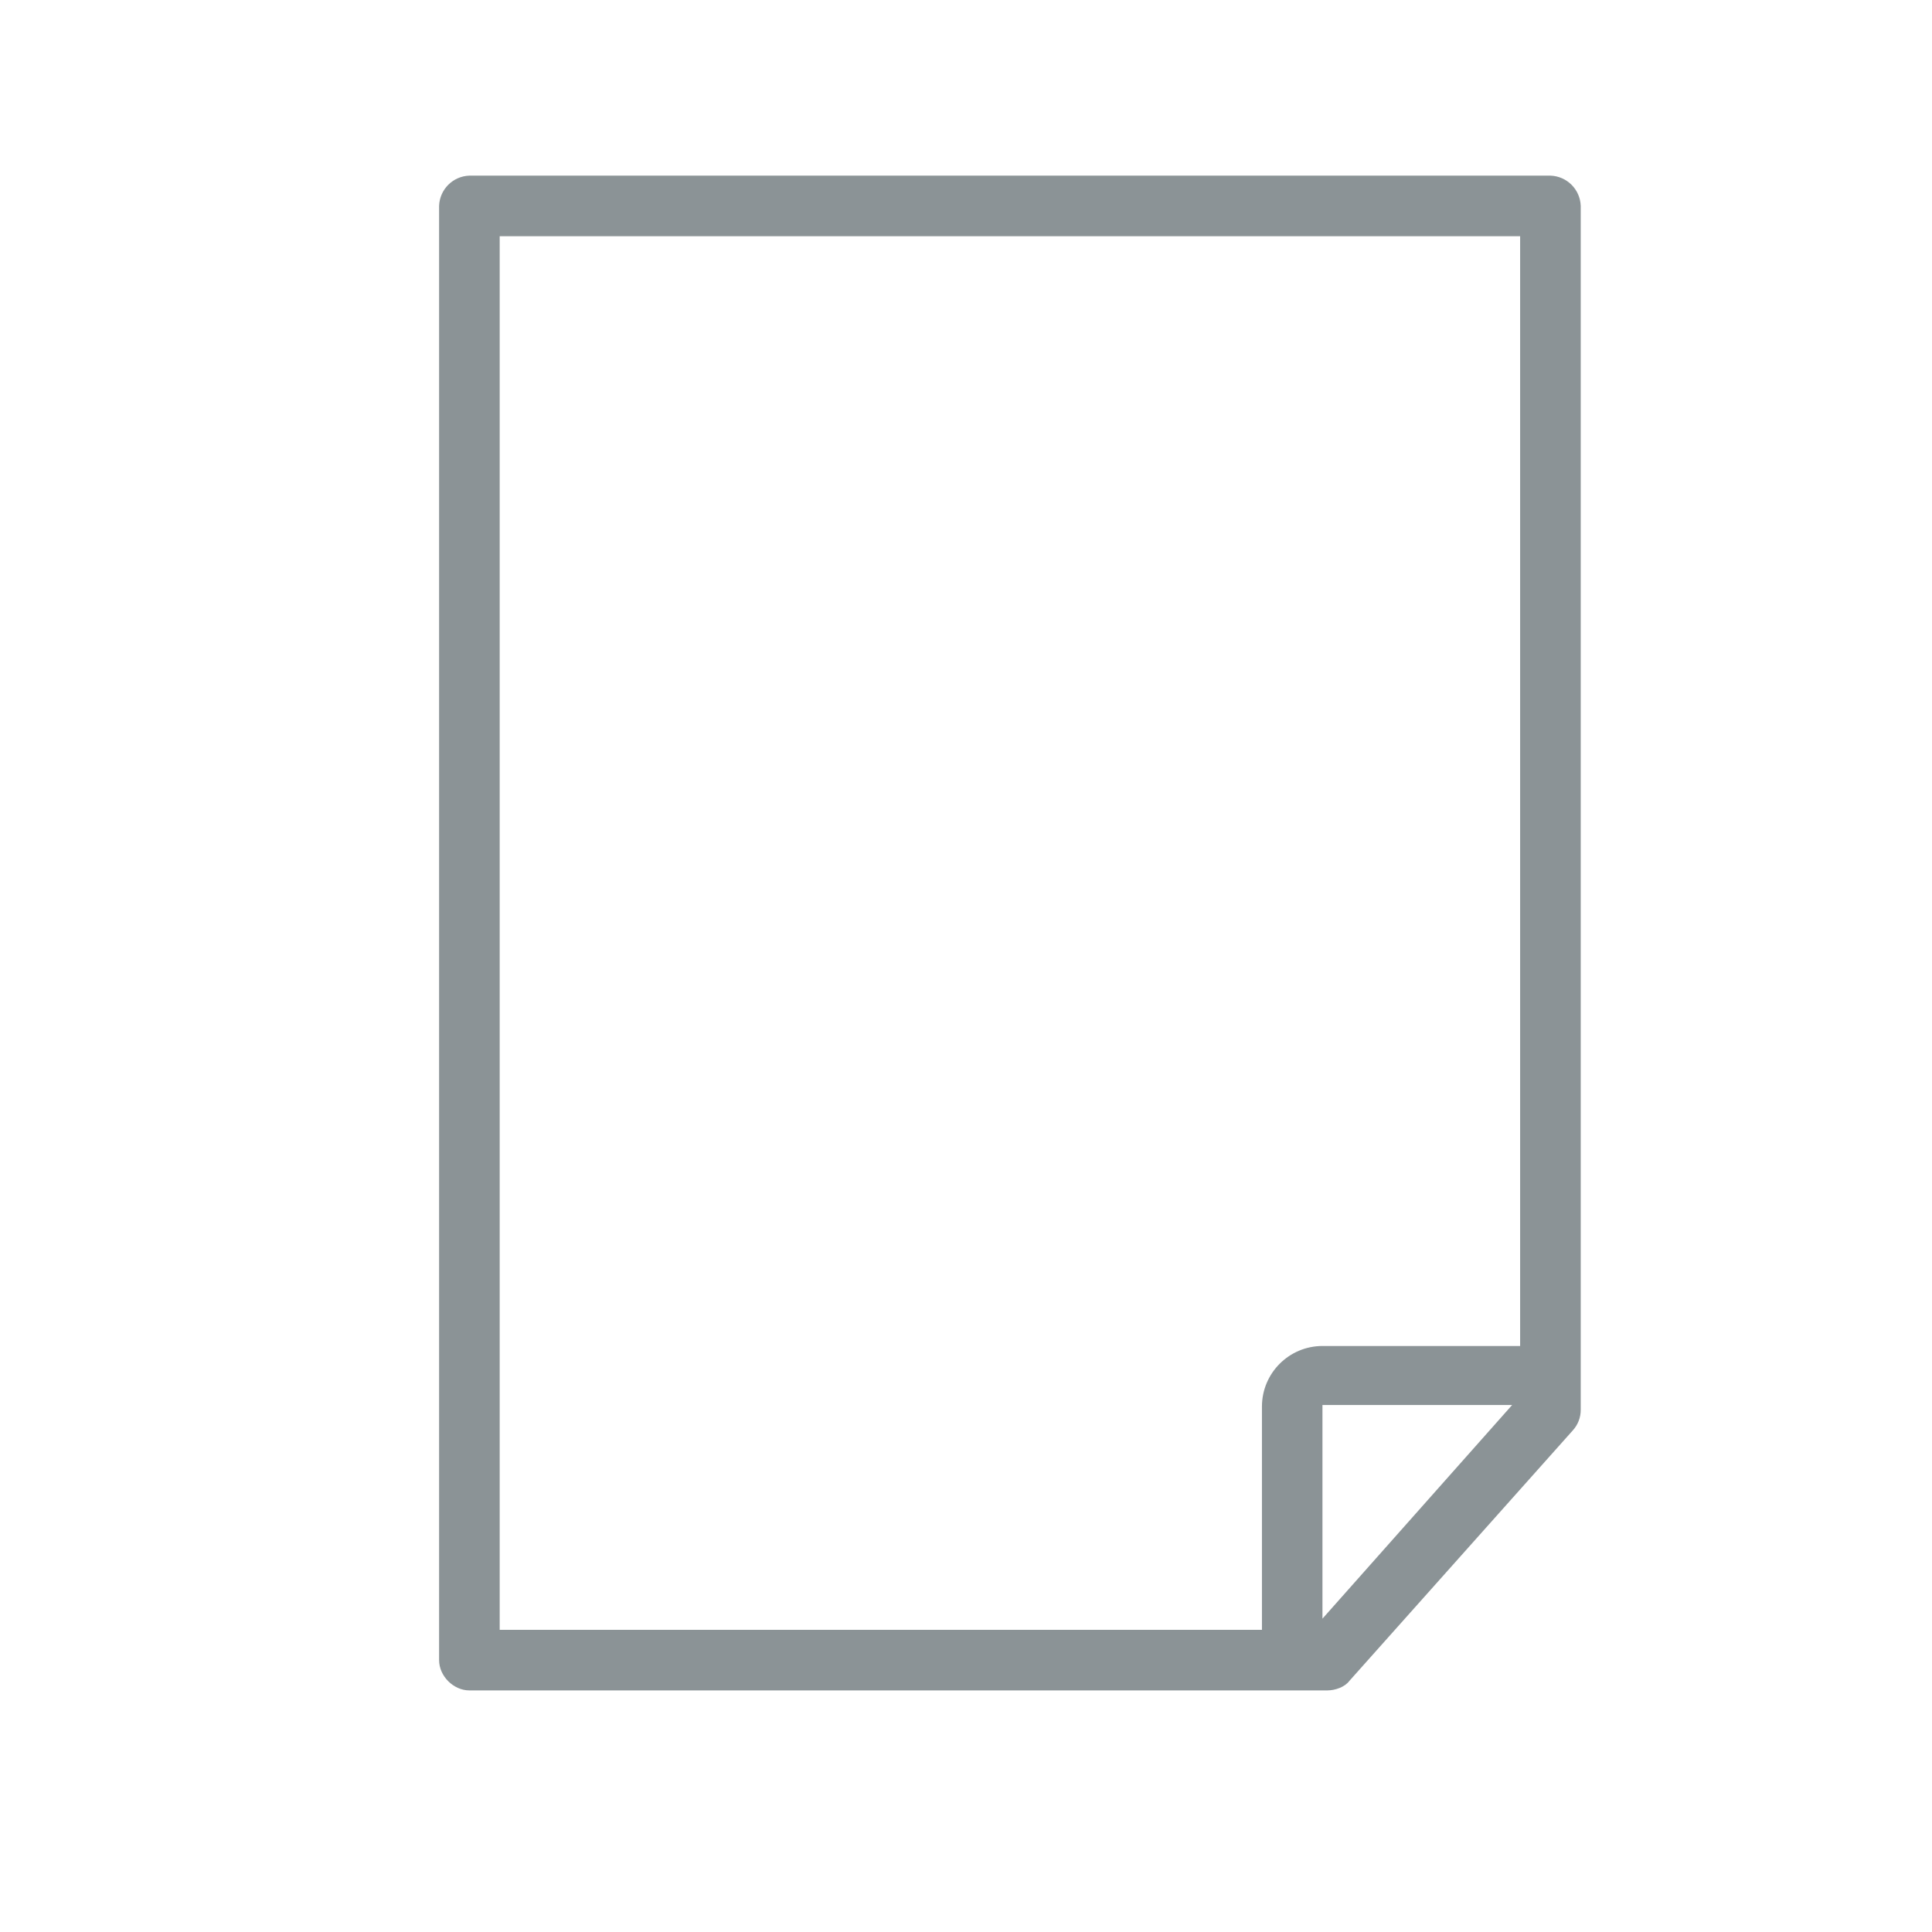
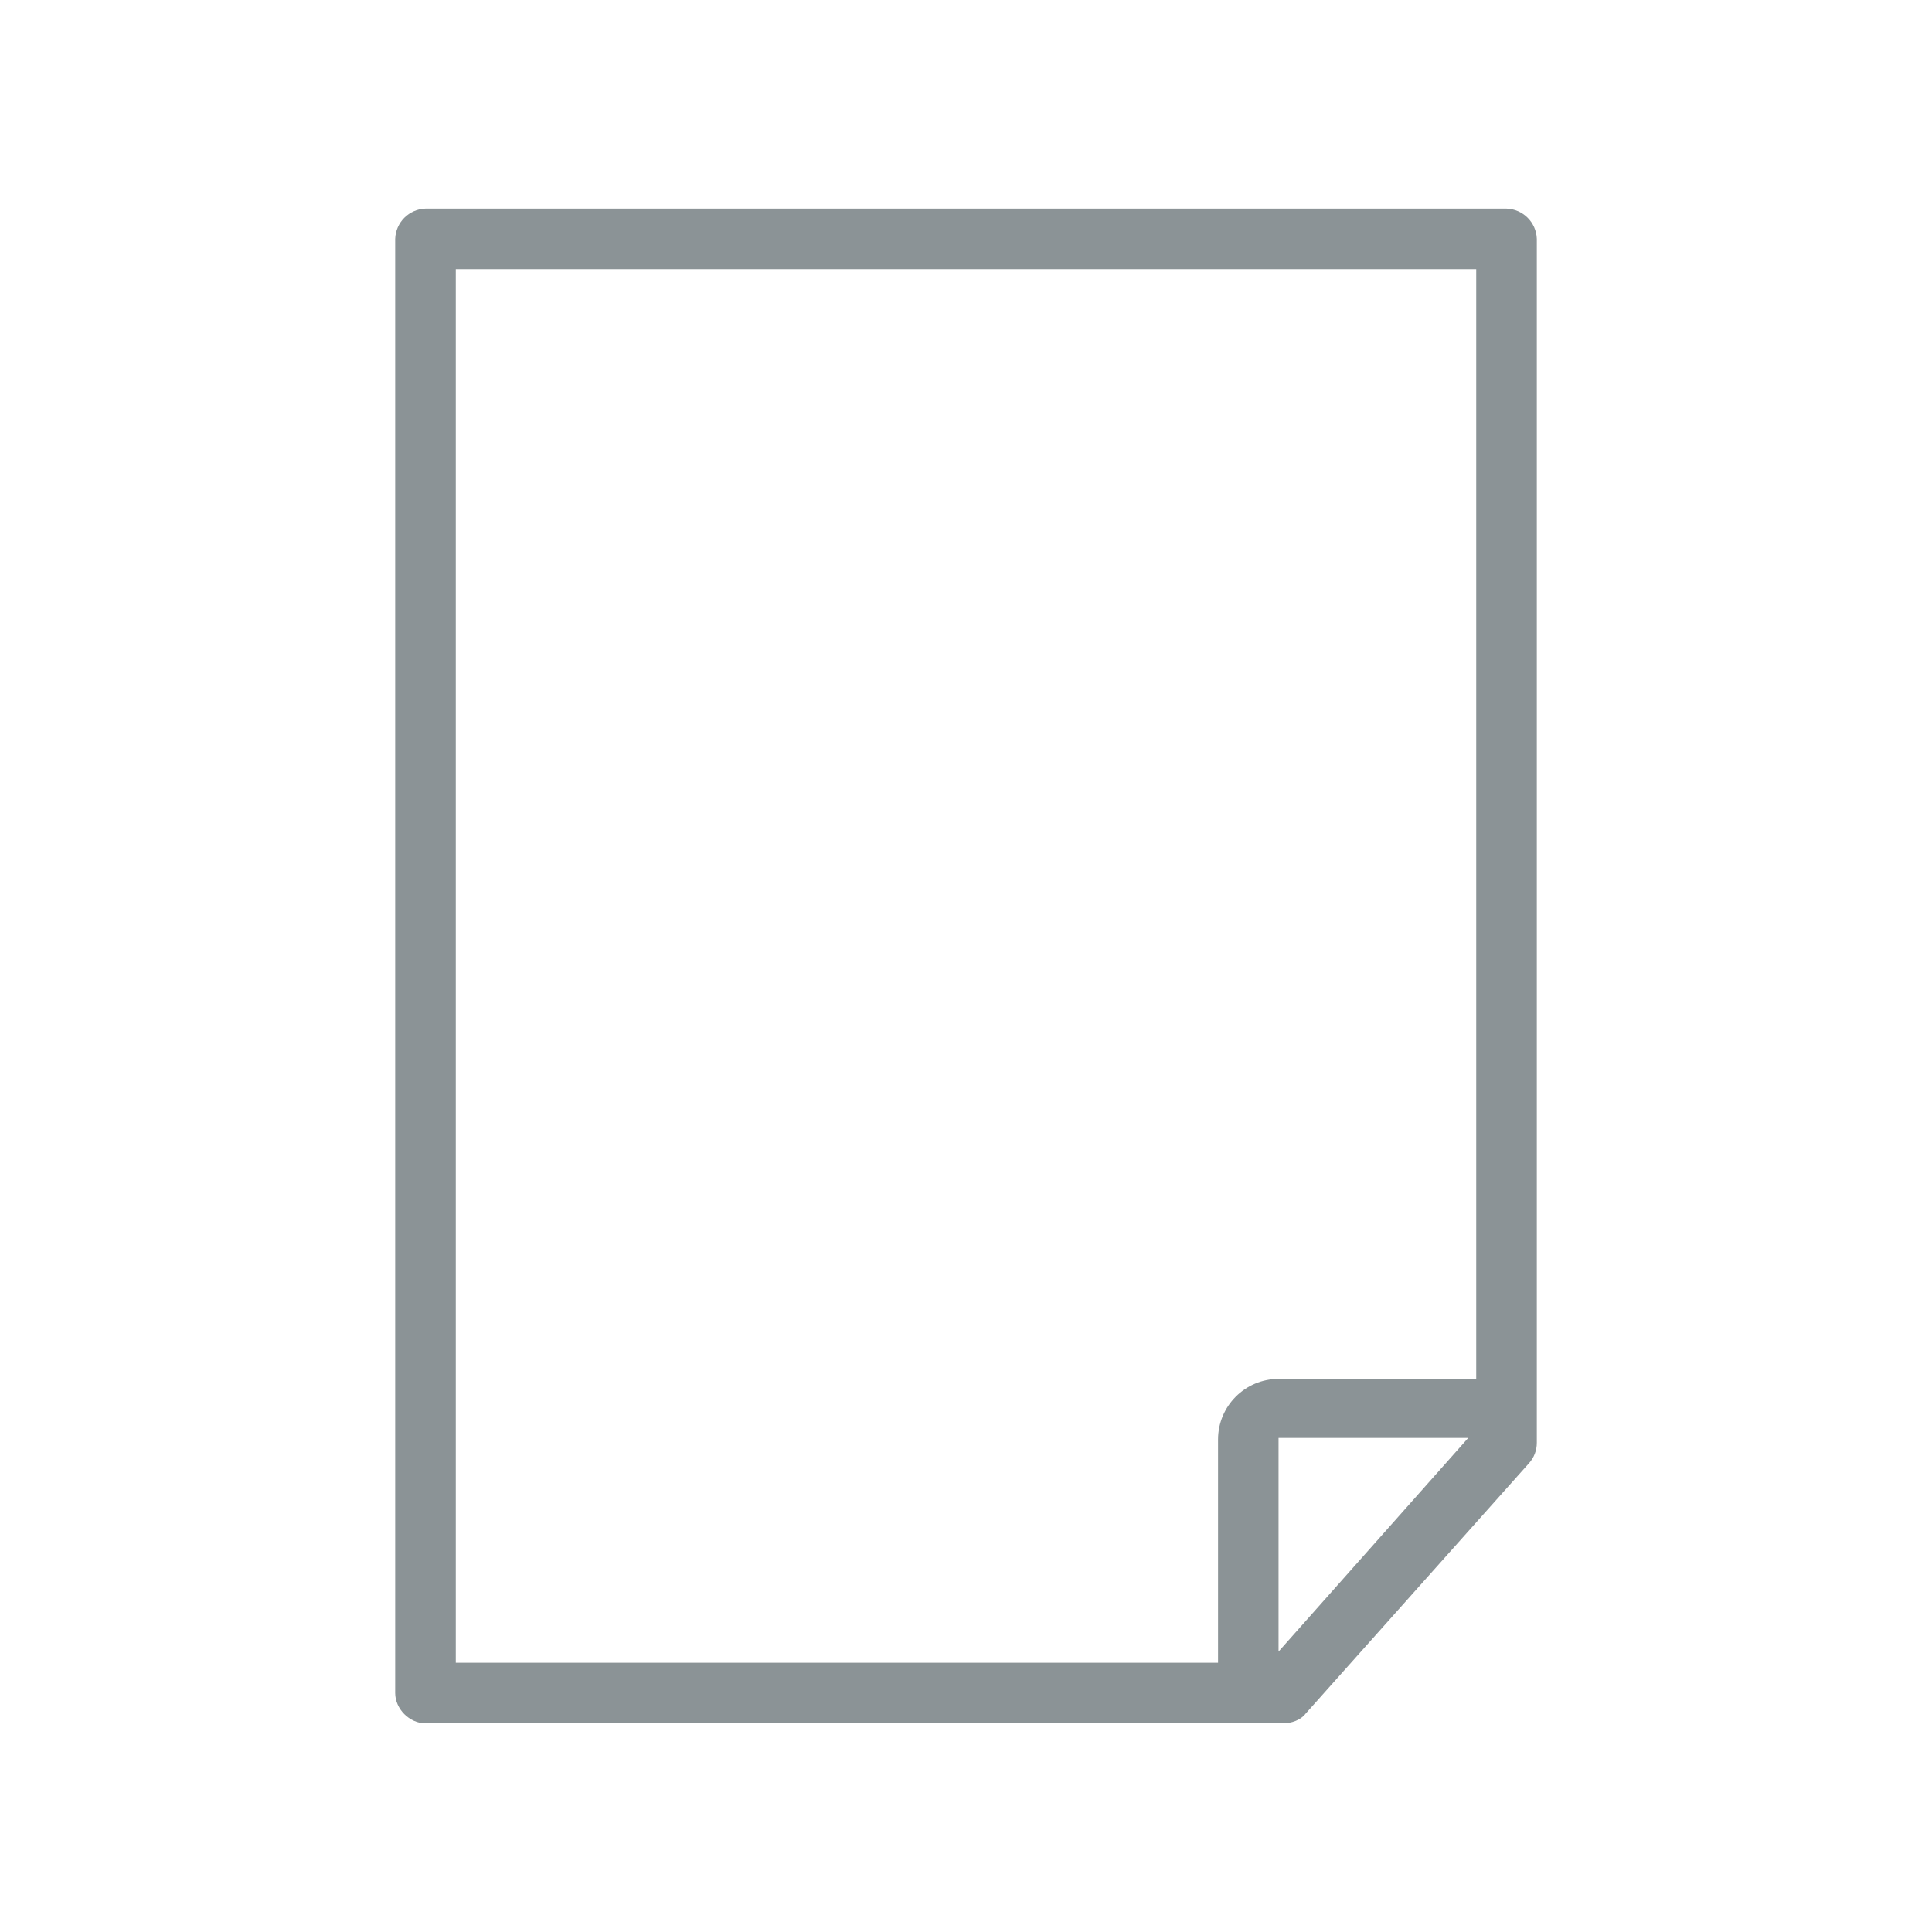
<svg xmlns="http://www.w3.org/2000/svg" width="22" height="22" viewBox="0 0 22 22">
-   <g fill="none" fill-rule="evenodd">
-     <path d="M0 0h22v22H0z" />
-     <path d="M17.655 2H5.345A.357.357 0 0 0 5 2.345v16.559c0 .181.163.345.345.345h9.768c.09 0 .2-.037.254-.11l2.542-2.85a.345.345 0 0 0 .091-.236V2.345A.357.357 0 0 0 17.655 2zM5.69 2.69h11.62v12.637H15.06a.69.69 0 0 0-.69.69v2.542h-8.68V2.689zm9.369 15.742v-2.433h2.16l-2.16 2.433z" fill="#8B9396" fill-rule="nonzero" />
-   </g>
+   <path d="M17.155 2.375H4.845a.357.357 0 0 0-.345.345v16.559c0 .181.163.345.345.345h9.768c.09 0 .2-.037.254-.11l2.542-2.85a.345.345 0 0 0 .091-.236V2.72a.357.357 0 0 0-.345-.345zm-11.965.69h11.62v12.637h-2.25a.69.69 0 0 0-.69.69v2.542H5.19V3.064v.001zm9.369 15.742v-2.433h2.16l-2.16 2.433z" fill="#8B9396" />
</svg>
